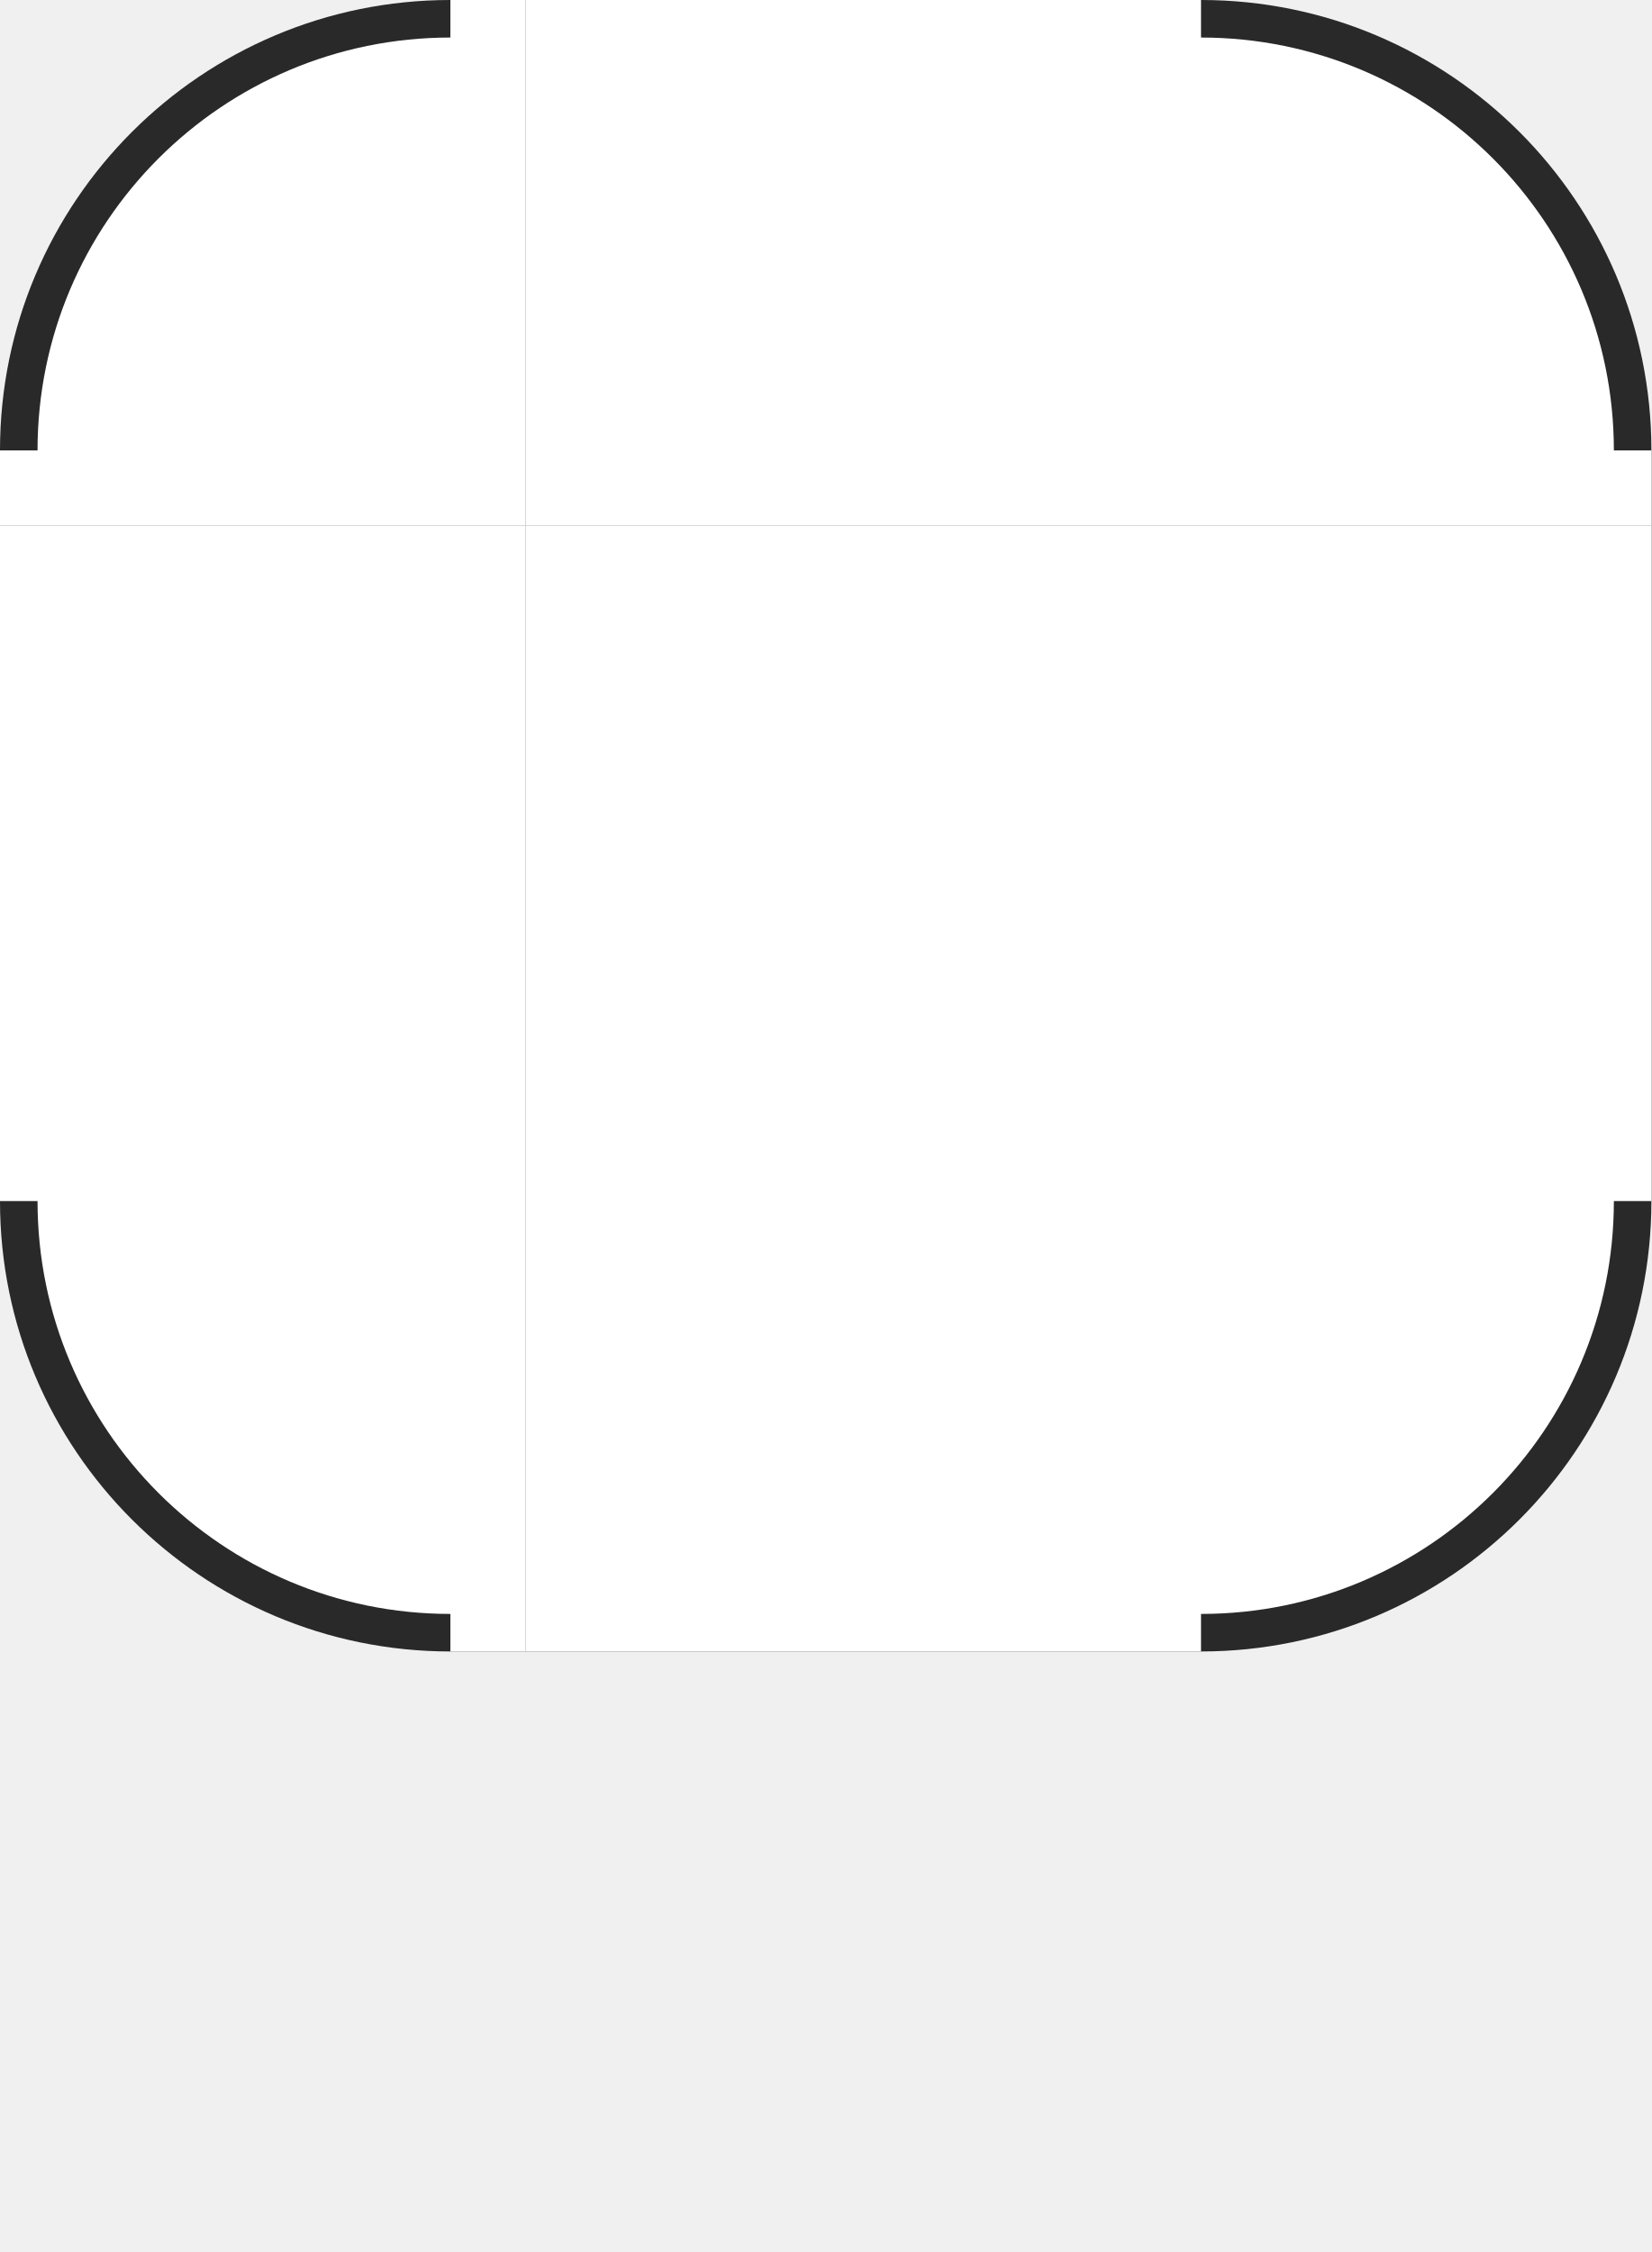
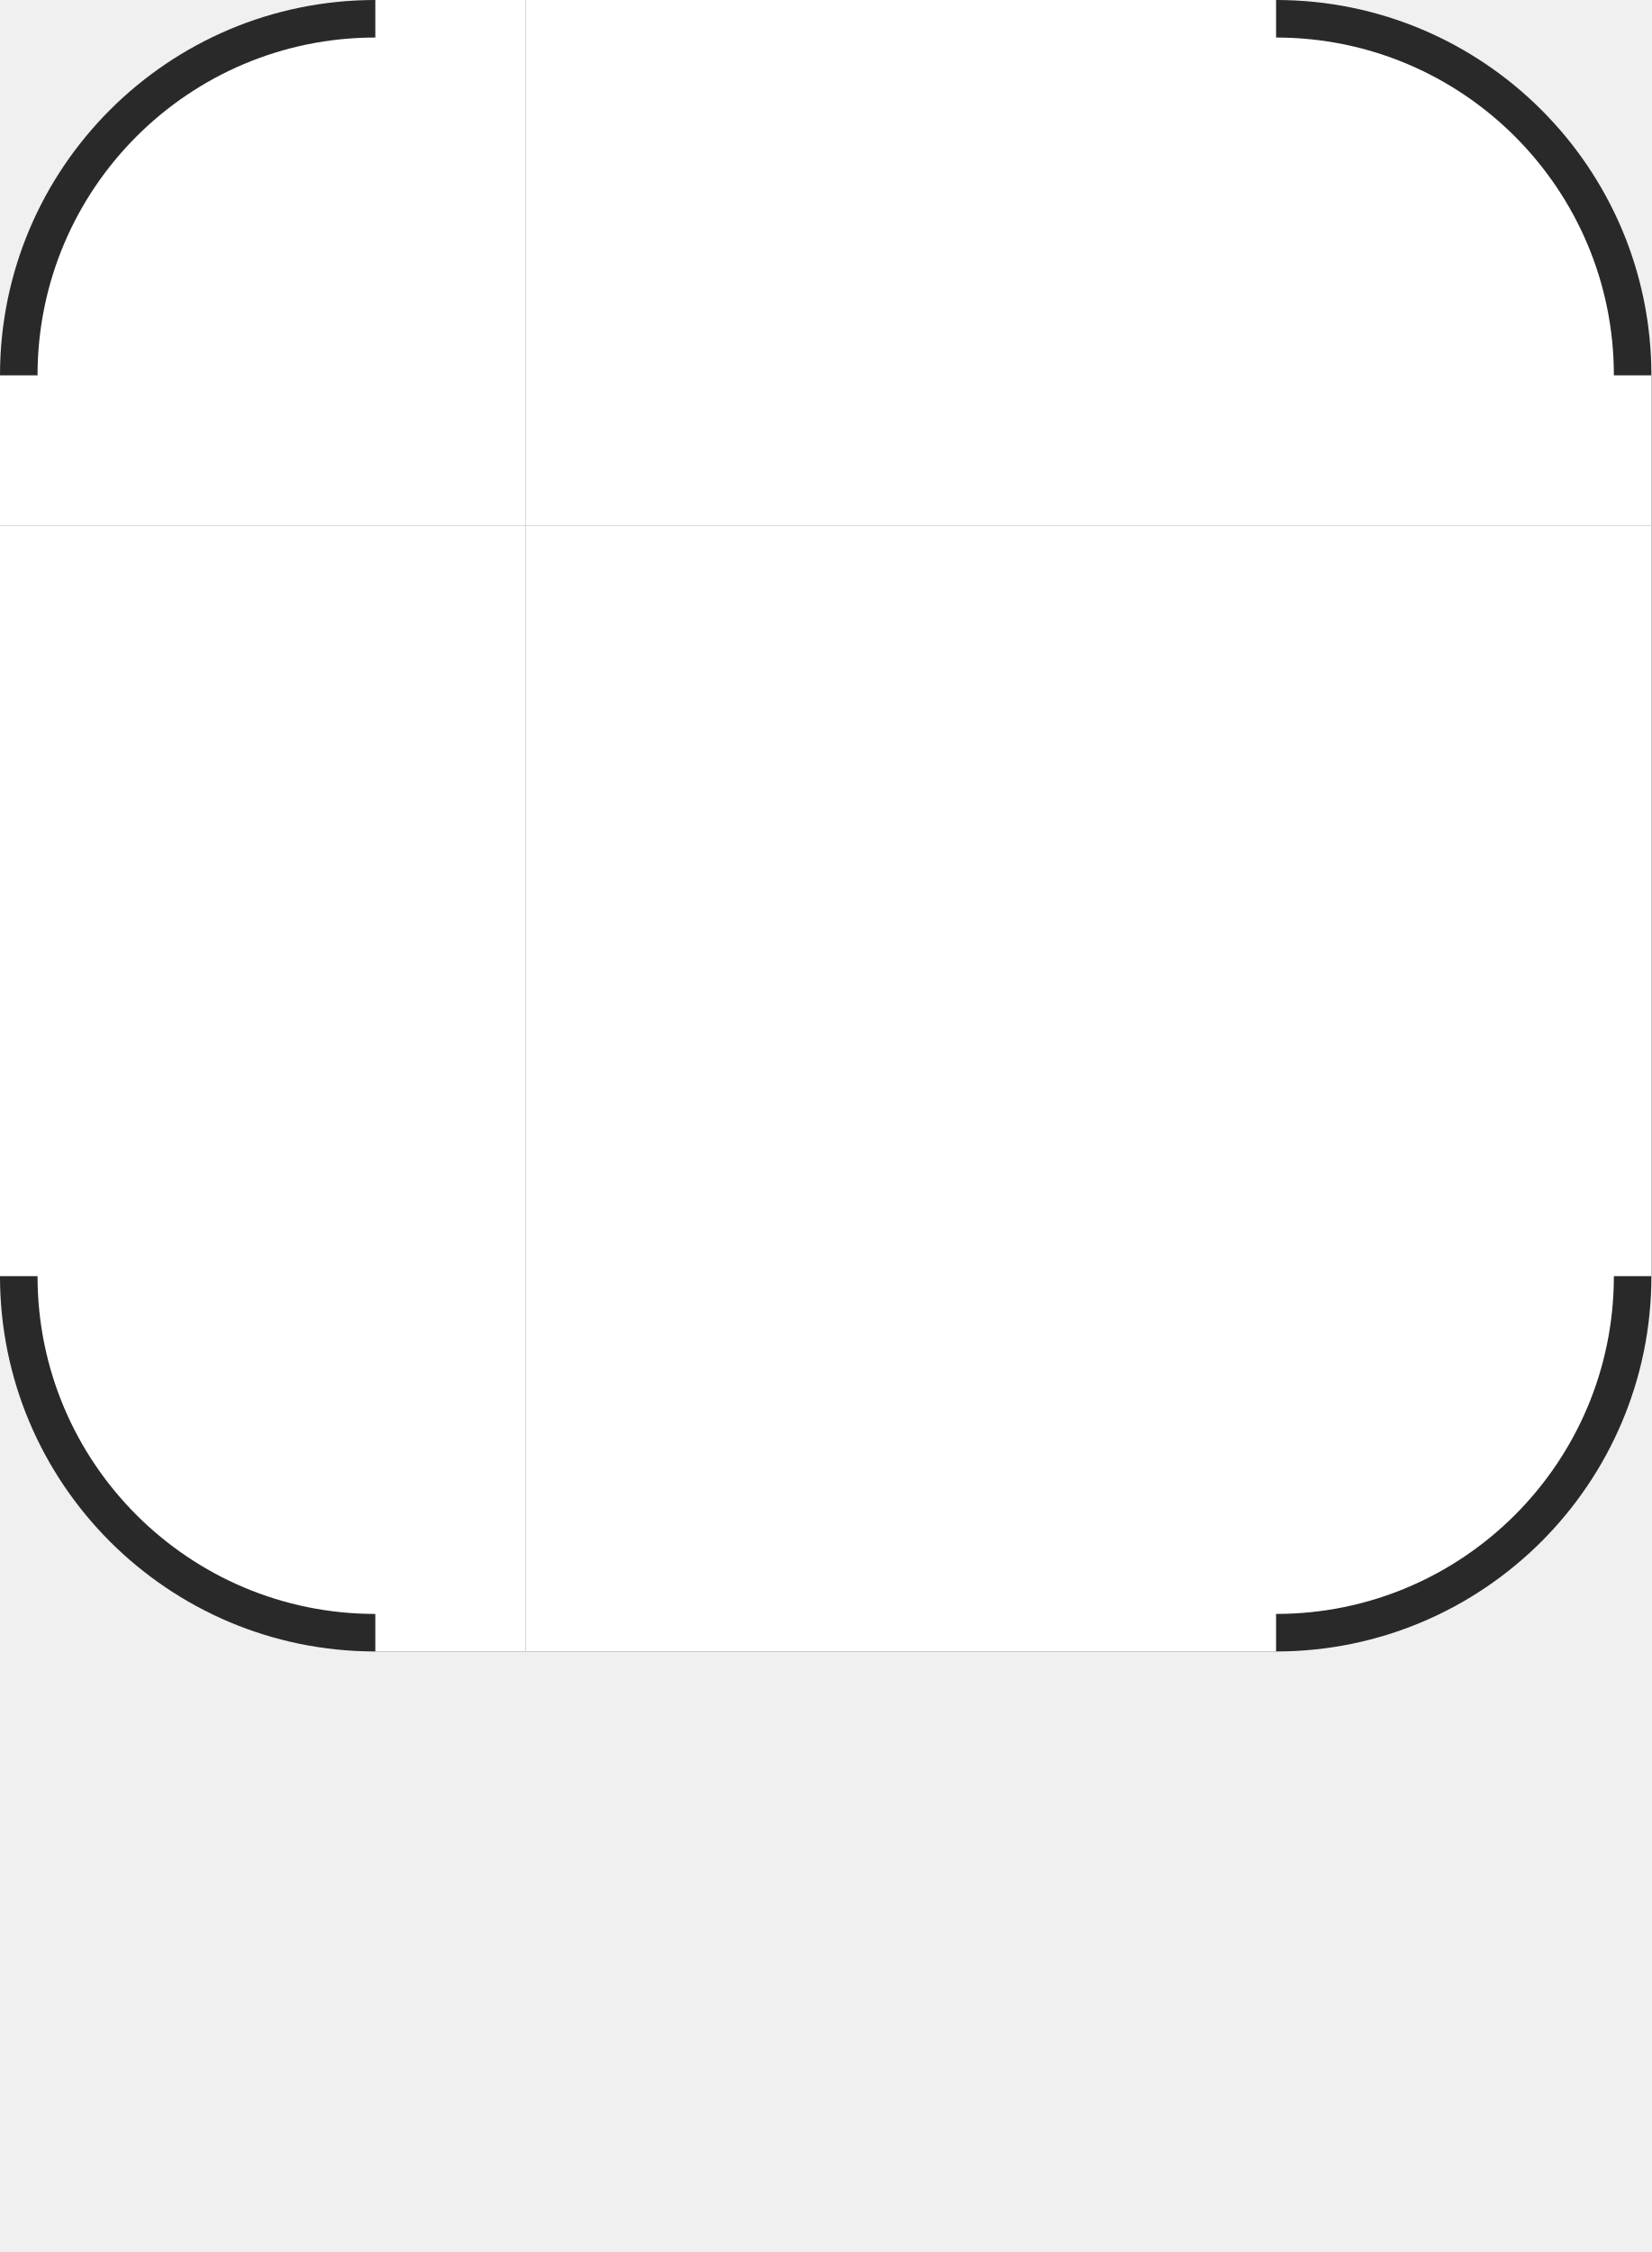
<svg xmlns="http://www.w3.org/2000/svg" width="44" height="60">
  <defs>
    <style type="text/css" id="current-color-scheme">
.ColorScheme-Background { color:#292929; }
</style>
  </defs>
  <g id="topleft">
-     <path d="M0,14 L0,12 C0,5.374 5.374,0 12,0 L14,0 L14,14 Z" class="ColorScheme-Background" style="fill:currentColor" />
+     <path d="M0,14 L0,10 C0,4.478 4.478,0 10,0 L14,0 L14,14 Z" class="ColorScheme-Background" style="fill:currentColor" />
  </g>
  <g id="topright">
-     <path d="M30,0 L32,0 C38.626,0 44,5.374 44,12 L44,14 L30,14 Z" class="ColorScheme-Background" style="fill:currentColor" />
+     <path d="M30,0 L34,0 C39.522,0 44,4.478 44,10 L44,14 L30,14 Z" class="ColorScheme-Background" style="fill:currentColor" />
  </g>
  <g id="bottomleft">
-     <path d="M0,30 L14,30 L14,44 L12,44 C5.374,44 0,38.626 0,32 Z" class="ColorScheme-Background" style="fill:currentColor" />
+     <path d="M0,30 L14,30 L14,44 L10,44 C4.478,44 0,39.522 0,34 Z" class="ColorScheme-Background" style="fill:currentColor" />
  </g>
  <g id="bottomright">
-     <path d="M30,30 L44,30 L44,32 C44,38.626 38.626,44 32,44 L30,44 Z" class="ColorScheme-Background" style="fill:currentColor" />
+     <path d="M30,30 L44,30 L44,34 C44,39.522 39.522,44 34,44 L30,44 Z" class="ColorScheme-Background" style="fill:currentColor" />
  </g>
  <rect id="top" x="14" y="0" width="16" height="14" class="ColorScheme-Background" style="fill:currentColor" />
  <rect id="bottom" x="14" y="30" width="16" height="14" class="ColorScheme-Background" style="fill:currentColor" />
  <rect id="left" x="0" y="14" width="14" height="16" class="ColorScheme-Background" style="fill:currentColor" />
  <rect id="right" x="30" y="14" width="14" height="16" class="ColorScheme-Background" style="fill:currentColor" />
  <rect id="center" x="14" y="14" width="16" height="16" class="ColorScheme-Background" style="fill:currentColor" />
  <g id="mask-topleft">
-     <path d="M0,14 L0,12 L1,12 C1,5.926 5.926,1 12,1 L12,0 L14,0 L14,14 Z" style="fill:#ffffff" />
+     <path d="M0,14 L0,10 L1,10 C1,5.03 5.03,1 10,1 L10,0 L14,0 L14,14 Z" style="fill:#ffffff" />
  </g>
  <g id="mask-topright">
-     <path d="M30,0 L32,0 L32,1 C38.074,1 43,5.926 43,12 L44,12 L44,14 L30,14 Z" style="fill:#ffffff" />
+     <path d="M30,0 L34,0 L34,1 C38.97,1 43,5.03 43,10 L44,10 L44,14 L30,14 Z" style="fill:#ffffff" />
  </g>
  <g id="mask-bottomleft">
-     <path d="M0,30 L14,30 L14,44 L12,44 L12,43 C5.926,43 1,38.074 1,32 L0,32 Z" style="fill:#ffffff" />
+     <path d="M0,30 L14,30 L14,44 L10,44 L10,43 C5.03,43 1,38.97 1,34 L0,34 Z" style="fill:#ffffff" />
  </g>
  <g id="mask-bottomright">
-     <path d="M30,30 L44,30 L44,32 L43,32 C43,38.074 38.074,43 32,43 L32,44 L30,44 Z" style="fill:#ffffff" />
+     <path d="M30,30 L44,30 L44,34 L43,34 C43,38.97 38.97,43 34,43 L34,44 L30,44 Z" style="fill:#ffffff" />
  </g>
  <rect id="mask-top" x="14" y="0" width="16" height="14" style="fill:#ffffff" />
  <rect id="mask-bottom" x="14" y="30" width="16" height="14" style="fill:#ffffff" />
  <rect id="mask-left" x="0" y="14" width="14" height="16" style="fill:#ffffff" />
  <rect id="mask-right" x="30" y="14" width="14" height="16" style="fill:#ffffff" />
  <rect id="mask-center" x="14" y="14" width="16" height="16" style="fill:#ffffff" />
  <rect id="hint-top-margin" x="0" y="48" width="8" height="8" style="fill:none" />
  <rect id="hint-bottom-margin" x="10" y="48" width="8" height="8" style="fill:none" />
  <rect id="hint-left-margin" x="20" y="48" width="8" height="8" style="fill:none" />
  <rect id="hint-right-margin" x="30" y="48" width="8" height="8" style="fill:none" />
</svg>
